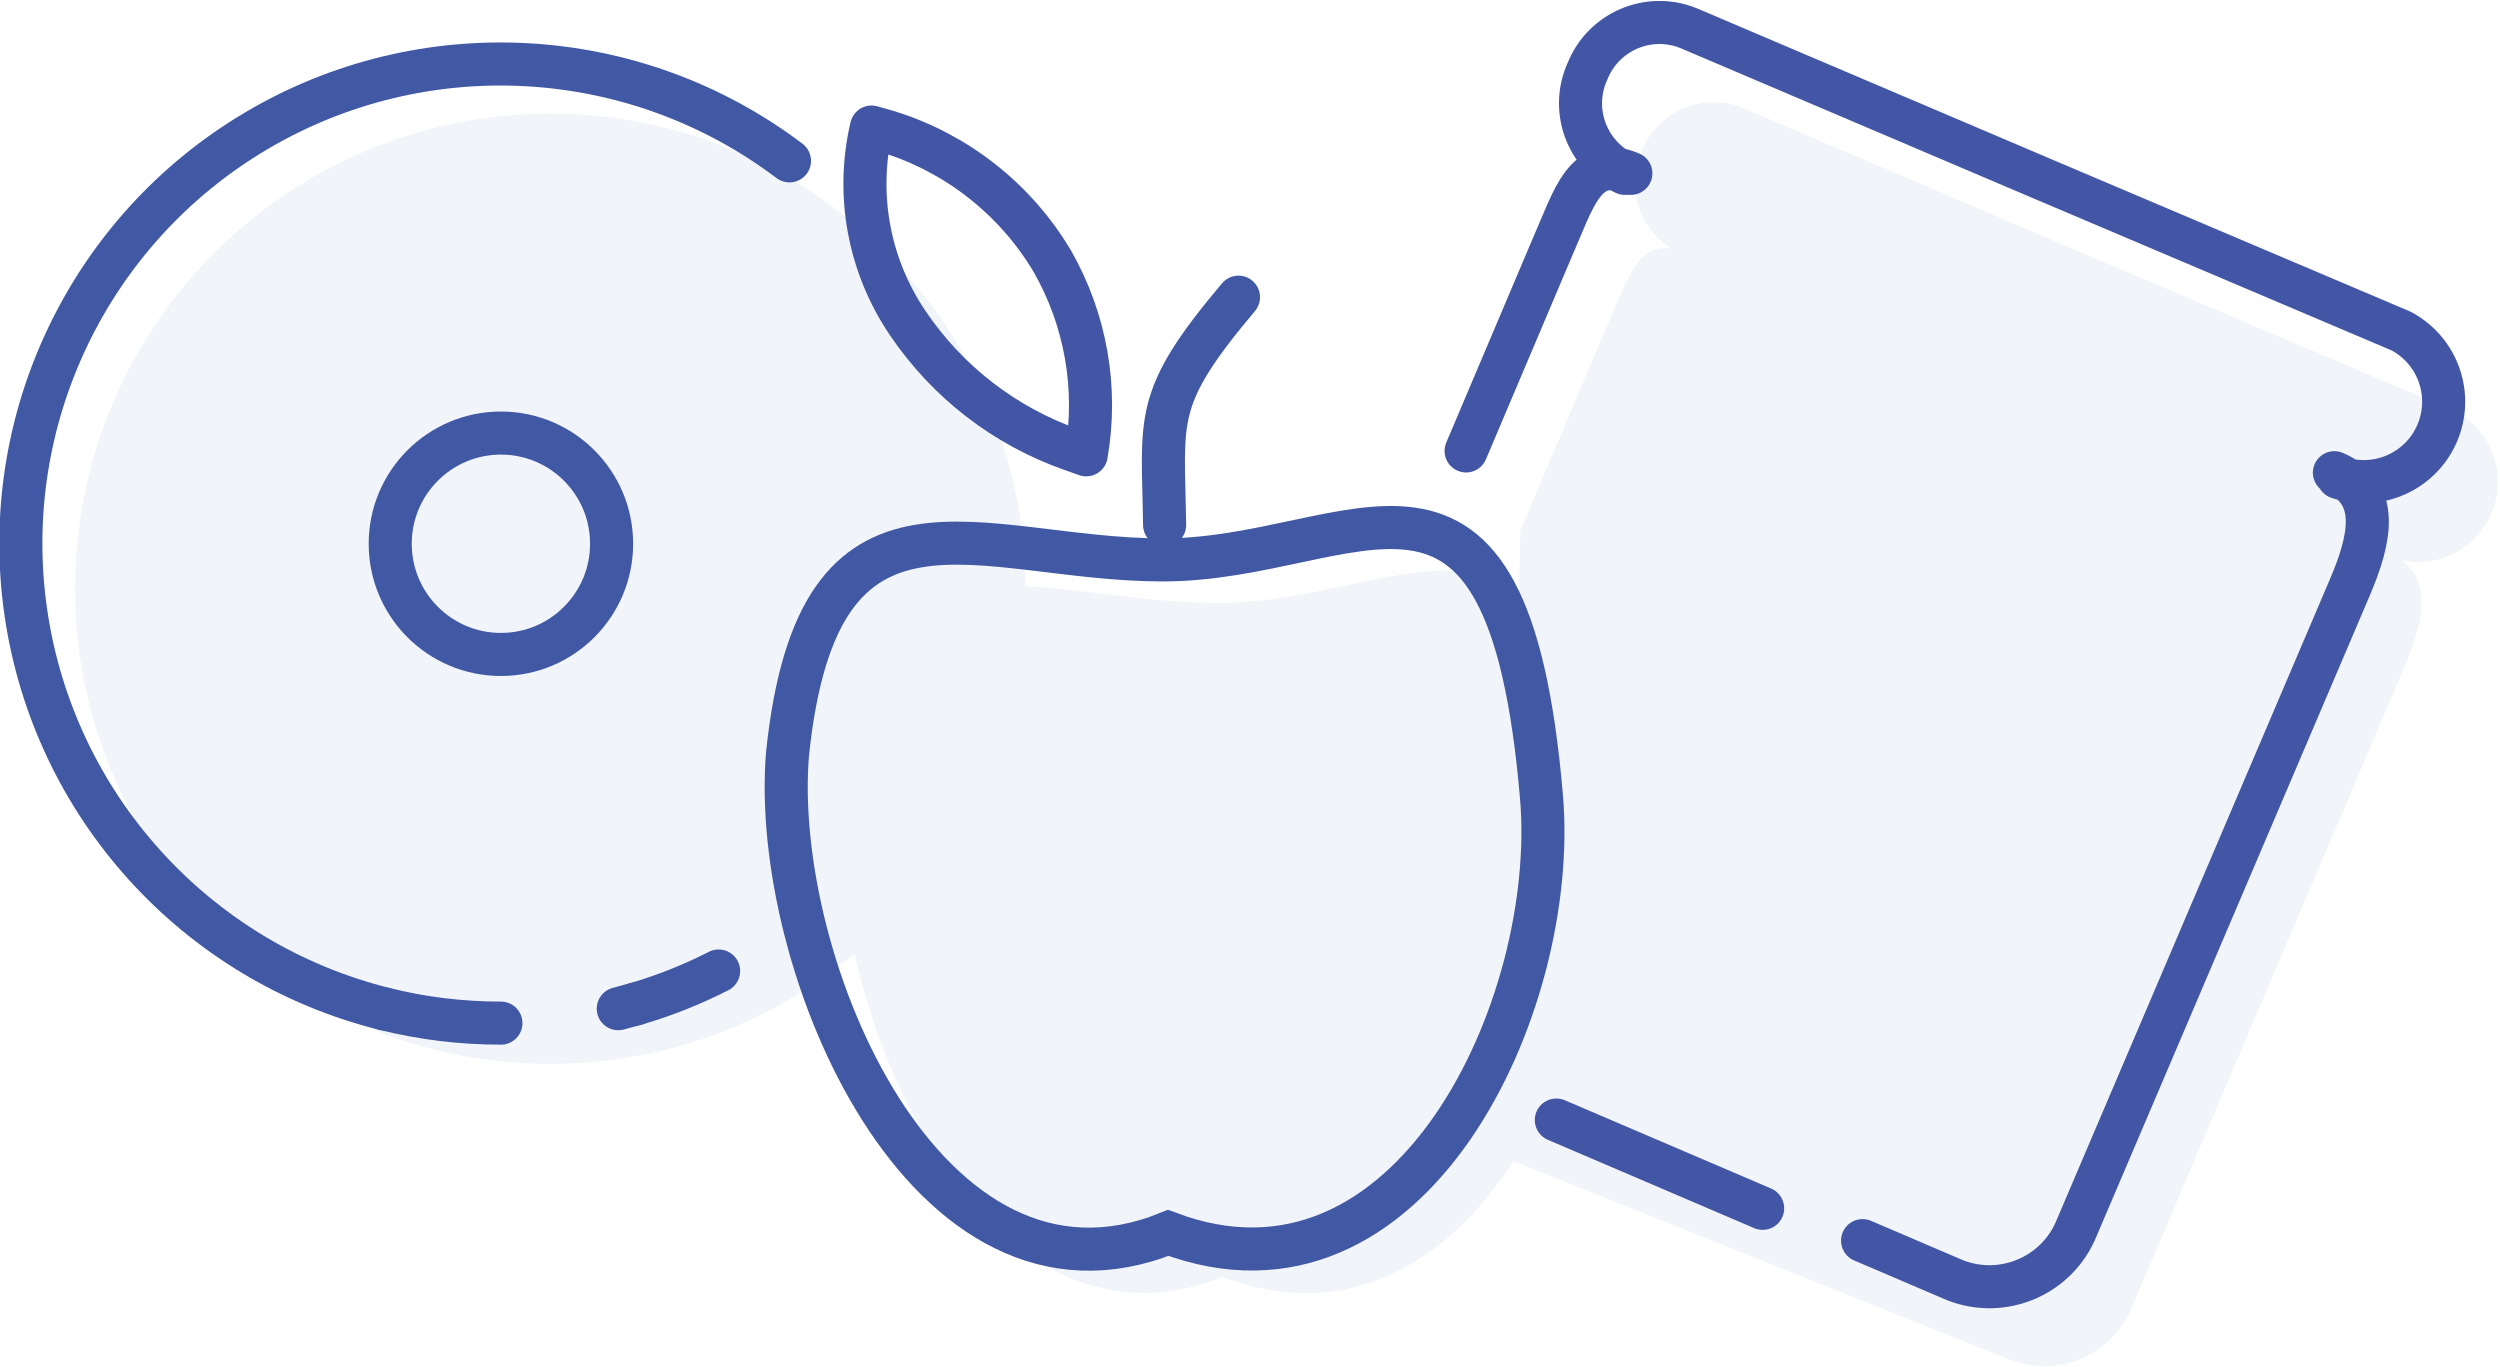
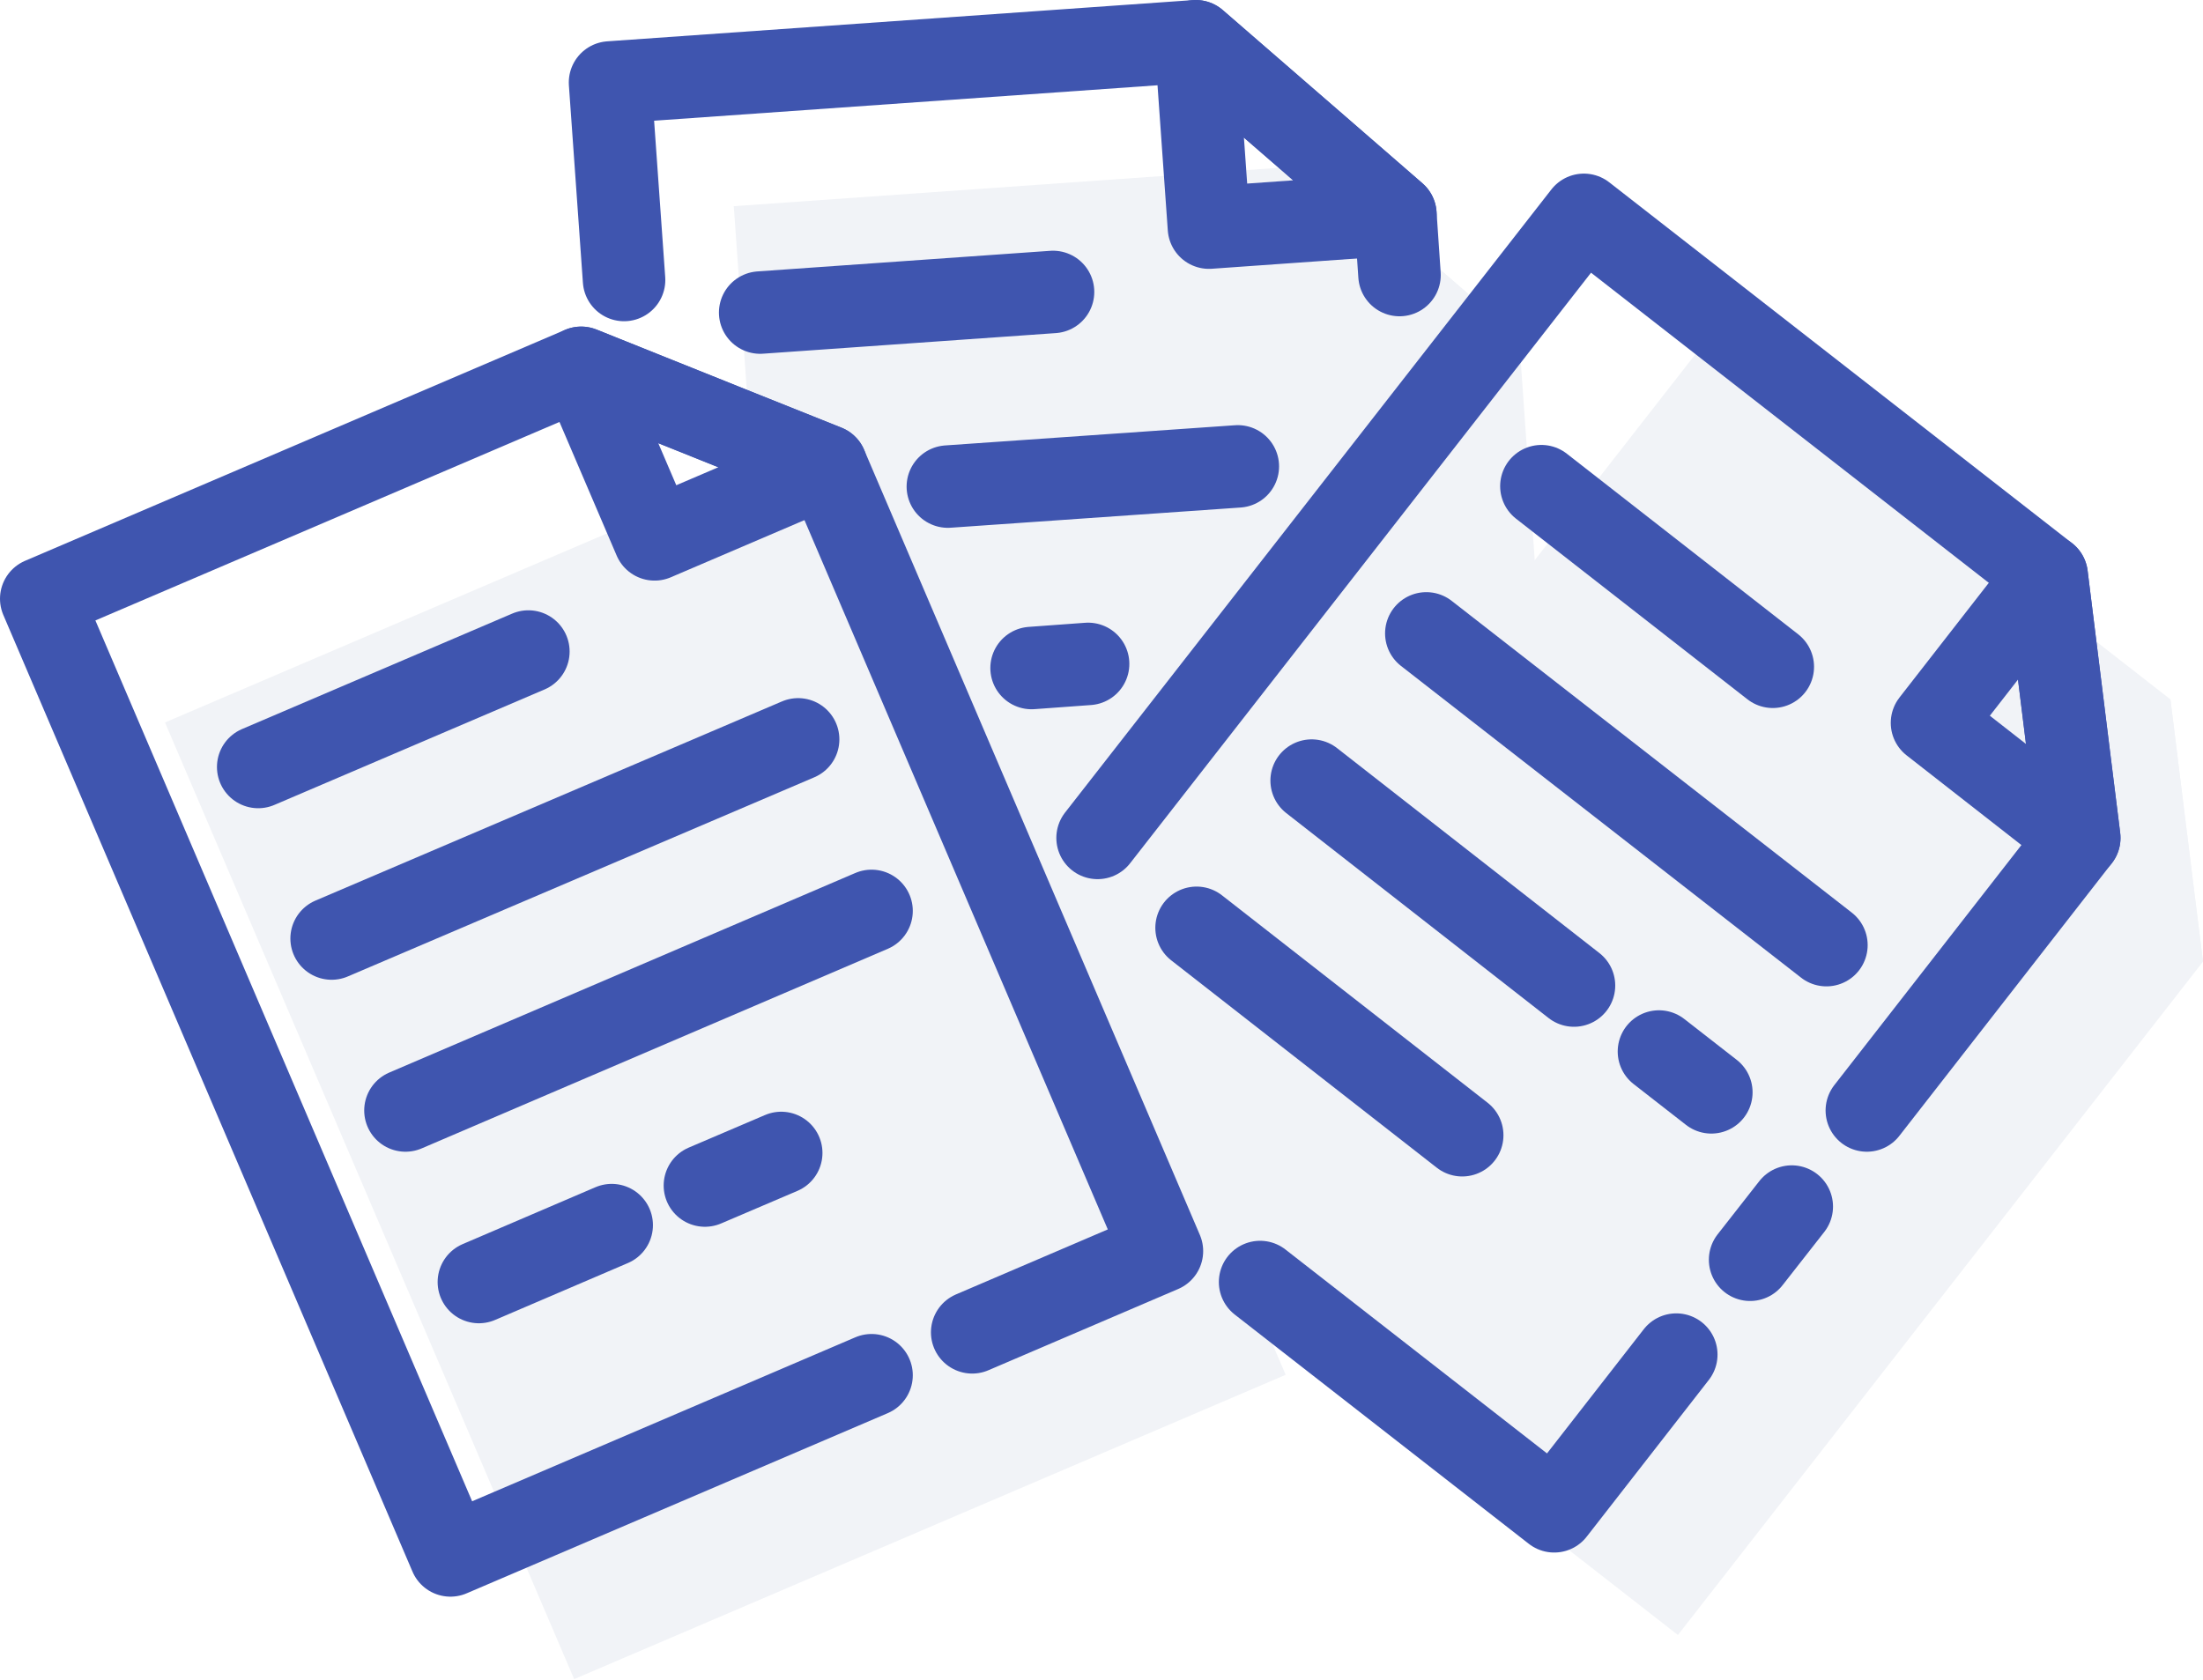
- <svg xmlns="http://www.w3.org/2000/svg" viewBox="0 0 116.09 63.46">
+ <svg xmlns="http://www.w3.org/2000/svg" viewBox="0 0 53.41 40.72">
  <defs>
-     <style>.cls-1{fill:#f1f4f9;}.cls-2,.cls-3,.cls-4{fill:none;stroke-width:2px;}.cls-2,.cls-3{stroke:#4158a4;stroke-miterlimit:10;}.cls-2,.cls-4{stroke-linecap:round;}.cls-4{stroke:#4256a5;stroke-linejoin:round;}</style>
+     <style>
+             .cls-1{fill:#f1f3f7;}.cls-2{fill:none;stroke:#3f55af;stroke-linecap:round;stroke-linejoin:round;stroke-width:2px;}
+         </style>
  </defs>
  <g id="Layer_2" data-name="Layer 2">
    <g id="Layer_1-2" data-name="Layer 1">
-       <circle class="cls-1" cx="24.51" cy="27.3" r="19" />
-       <circle class="cls-1" cx="25.55" cy="27.34" r="22.06" />
-       <circle class="cls-1" cx="25.26" cy="28.75" r="5.14" />
-       <path class="cls-1" d="M56.76,59.3C45.51,63.8,38.26,46.76,39.07,37c1.44-13.75,8.88-9,17.44-9,9,0,16-7.5,17.58,11C74.93,48.76,68,63.55,56.76,59.3Z" />
-       <path class="cls-1" d="M70.6,24.63l4-9.44c1-2.26,1.51-4.36,3.65-3.45l-.28,0A3.6,3.6,0,0,1,76.24,7a3.6,3.6,0,0,1,4.67-2l16.61,7.1,16.49,7a3.71,3.71,0,0,1-2.91,6.8s.47.06-.18-.22c2.14.92,1.69,3.05.72,5.32L99,60.69a4.37,4.37,0,0,1-5.65,2.45L70,53.8" />
-       <path class="cls-2" d="M17.85,46.85A22.27,22.27,0,1,1,36.66,7.47" />
-       <path class="cls-2" d="M23.26,47.51a22.31,22.31,0,0,1-5.41-.66" />
-       <path class="cls-2" d="M23.26,47.51" />
-       <path class="cls-2" d="M29.52,46.62l-.81.22" />
-       <path class="cls-2" d="M33.37,45.09a22.12,22.12,0,0,1-3.85,1.53" />
-       <circle class="cls-3" cx="23.26" cy="25.25" r="5.14" />
-       <path class="cls-3" d="M54,26c9,0,16-7.5,17.58,11,.83,9.71-6.08,24.5-17.33,20.25C43,61.8,35.76,44.76,36.57,35,38,21.3,45.45,26,54,26Z" />
-       <path class="cls-2" d="M54.08,24.38c-.07-5-.57-5.83,3.43-10.58" />
-       <path class="cls-4" d="M41.21,6.11l-.74-.21A11.52,11.52,0,0,0,42.15,15a15.3,15.3,0,0,0,7.61,5.88l.68.24a13.46,13.46,0,0,0-1.58-9A13.54,13.54,0,0,0,41.21,6.11Z" />
-       <line class="cls-4" x1="81.85" y1="56.11" x2="72.27" y2="52.01" />
-       <path class="cls-4" d="M68.08,20.94l4-9.44c1-2.26,1.51-4.36,3.65-3.45l-.28,0A3.6,3.6,0,0,1,73.72,3.3a3.6,3.6,0,0,1,4.67-2L95,8.37l16.49,7a3.71,3.71,0,0,1-2.91,6.8s.47.06-.18-.22c2.14.92,1.69,3.05.72,5.32L96.44,57a4.37,4.37,0,0,1-5.65,2.45l-4.3-1.84" />
-       <path class="cls-4" d="M77.85,9.38" />
+       <line class="cls-1" x1="21.43" y1="10.58" x2="28.53" y2="10.08" />
+       <line class="cls-1" x1="21.75" y1="15.1" x2="34.01" y2="14.24" />
+       <line class="cls-1" x1="22.07" y1="19.62" x2="34.33" y2="18.75" />
+       <line class="cls-1" x1="22.39" y1="24.14" x2="34.65" y2="23.27" />
+       <polygon class="cls-1" points="36.83 8.2 32.31 8.52 31.99 4 36.83 8.2" />
+       <polygon class="cls-1" points="35.38 6.94 31.99 4 31.99 4 31.99 4 17.79 5 19.57 30.17 38.28 28.85 36.83 8.2 35.38 6.94" />
+       <line class="cls-1" x1="40.37" y1="14.79" x2="45.98" y2="19.17" />
+       <line class="cls-1" x1="37.58" y1="18.36" x2="47.28" y2="25.92" />
+       <line class="cls-1" x1="34.8" y1="21.93" x2="44.49" y2="29.49" />
+       <line class="cls-1" x1="32.01" y1="25.5" x2="41.71" y2="33.06" />
+       <polygon class="cls-1" points="53.41 23.32 49.84 20.53 52.62 16.96 53.41 23.32" />
+       <polygon class="cls-1" points="53.17 21.41 52.62 16.96 52.62 16.96 52.62 16.96 41.4 8.21 25.88 28.11 40.68 39.65 53.41 23.32 53.17 21.41" />
+       <line class="cls-1" x1="9.26" y1="21.6" x2="15.81" y2="18.8" />
+       <line class="cls-1" x1="11.04" y1="25.76" x2="22.35" y2="20.93" />
+       <line class="cls-1" x1="12.83" y1="29.93" x2="24.13" y2="25.09" />
+       <line class="cls-1" x1="14.61" y1="34.09" x2="25.91" y2="29.26" />
+       <polygon class="cls-1" points="23.03 14.3 18.87 16.08 17.09 11.92 23.03 14.3" />
+       <polygon class="cls-1" points="21.25 13.59 17.09 11.92 17.09 11.92 17.09 11.92 4 17.52 13.92 40.72 31.17 33.34 23.03 14.3 21.25 13.59" />
+       <line class="cls-2" x1="18.43" y1="7.58" x2="25.53" y2="7.08" />
+       <line class="cls-2" x1="22.98" y1="11.8" x2="30.01" y2="11.31" />
+       <line class="cls-2" x1="25.01" y1="16.2" x2="26.38" y2="16.1" />
+       <polygon class="cls-2" points="33.83 5.2 29.31 5.52 28.99 1 33.83 5.2" />
+       <polyline class="cls-2" points="33.93 6.67 33.83 5.2 32.38 3.94 28.99 1 28.99 1 28.99 1 14.79 2 15.13 6.79" />
+       <line class="cls-2" x1="37.37" y1="11.79" x2="42.98" y2="16.17" />
+       <line class="cls-2" x1="34.58" y1="15.36" x2="44.28" y2="22.92" />
+       <line class="cls-2" x1="40.22" y1="25.5" x2="41.49" y2="26.49" />
+       <line class="cls-2" x1="31.8" y1="18.93" x2="38.16" y2="23.9" />
+       <line class="cls-2" x1="29.01" y1="22.5" x2="35.45" y2="27.53" />
+       <polygon class="cls-2" points="50.41 20.32 46.84 17.53 49.62 13.96 50.41 20.32" />
+       <polyline class="cls-2" points="45.26 26.93 50.41 20.32 50.17 18.41 49.62 13.96 49.62 13.96 49.62 13.96 38.4 5.21 26.61 20.32" />
+       <line class="cls-2" x1="42.43" y1="30.55" x2="43.44" y2="29.26" />
+       <polyline class="cls-2" points="30.55 31.09 37.68 36.65 40.64 32.85" />
+       <line class="cls-2" x1="6.26" y1="18.6" x2="12.81" y2="15.8" />
+       <line class="cls-2" x1="8.04" y1="22.76" x2="19.35" y2="17.93" />
+       <line class="cls-2" x1="9.83" y1="26.93" x2="21.13" y2="22.09" />
+       <line class="cls-2" x1="17.09" y1="28.75" x2="18.94" y2="27.96" />
+       <line class="cls-2" x1="11.61" y1="31.09" x2="14.83" y2="29.71" />
+       <polygon class="cls-2" points="20.03 11.3 15.87 13.08 14.09 8.92 20.03 11.3" />
+       <polyline class="cls-2" points="23.57 32.31 28.17 30.34 20.03 11.3 18.25 10.59 14.09 8.92 14.09 8.92 14.09 8.92 1 14.52 10.92 37.72 21.13 33.35" />
    </g>
  </g>
</svg>
